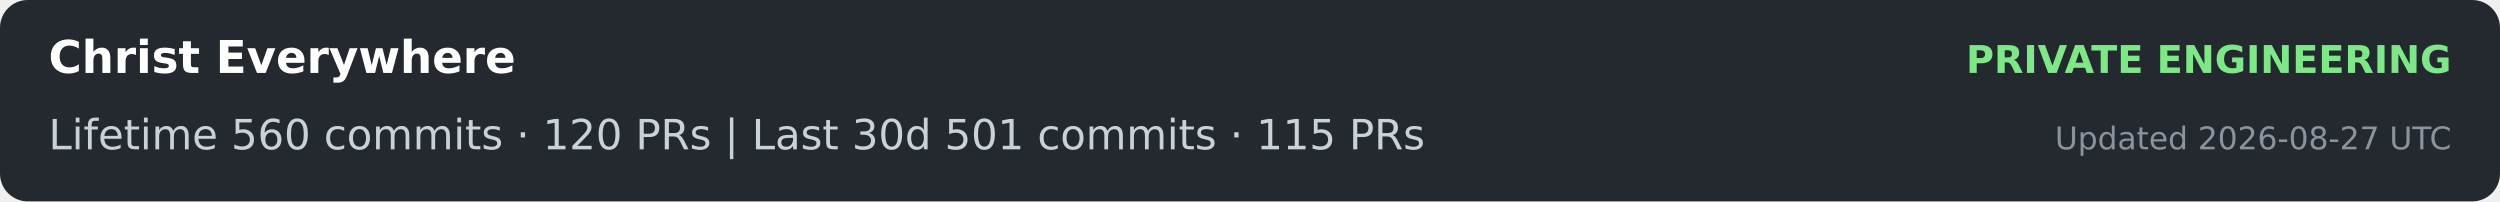
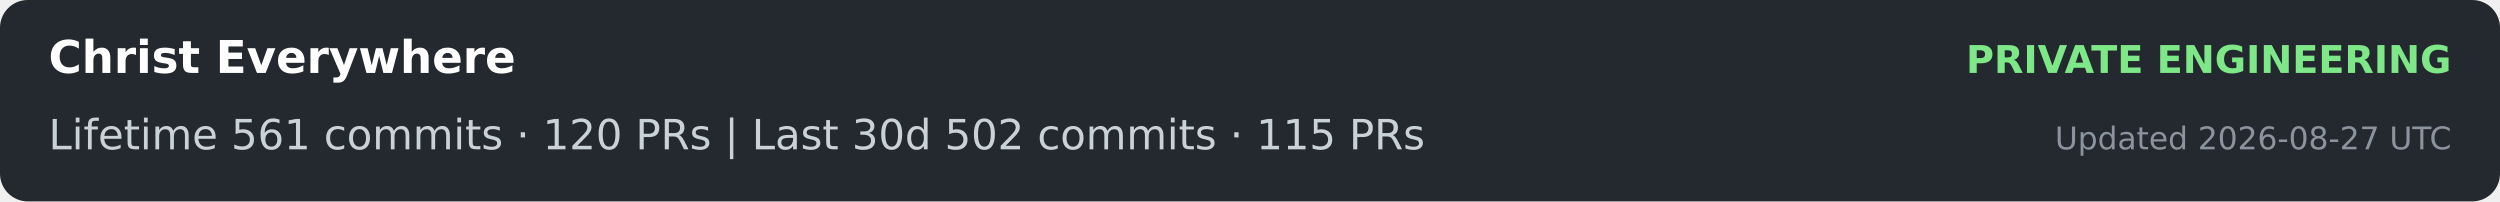
- <svg xmlns="http://www.w3.org/2000/svg" width="720" height="58" role="img" aria-label="Christ Everywhere: lifetime 560 commits and 120 PRs; last 30 days 501 commits and 115 PRs">
+ <svg xmlns="http://www.w3.org/2000/svg" width="720" height="58" role="img" aria-label="Christ Everywhere: lifetime 561 commits and 120 PRs; last 30 days 502 commits and 115 PRs">
  <rect width="720" height="58" rx="8" fill="#24292f" />
  <text x="14" y="21" fill="#ffffff" font-family="Verdana,DejaVu Sans,sans-serif" font-size="13" font-weight="700">Christ Everywhere</text>
  <text x="706" y="21" text-anchor="end" fill="#7ee787" font-family="Verdana,DejaVu Sans,sans-serif" font-size="11" font-weight="700">PRIVATE ENGINEERING</text>
-   <text x="14" y="43" fill="#c9d1d9" font-family="Verdana,DejaVu Sans,sans-serif" font-size="12">Lifetime  560 commits · 120 PRs     |     Last 30d  501 commits · 115 PRs</text>
+   <text x="14" y="43" fill="#c9d1d9" font-family="Verdana,DejaVu Sans,sans-serif" font-size="12">Lifetime  561 commits · 120 PRs     |     Last 30d  502 commits · 115 PRs</text>
  <text x="706" y="43" text-anchor="end" fill="#8b949e" font-family="Verdana,DejaVu Sans,sans-serif" font-size="9">Updated 2026-08-27 UTC</text>
</svg>
